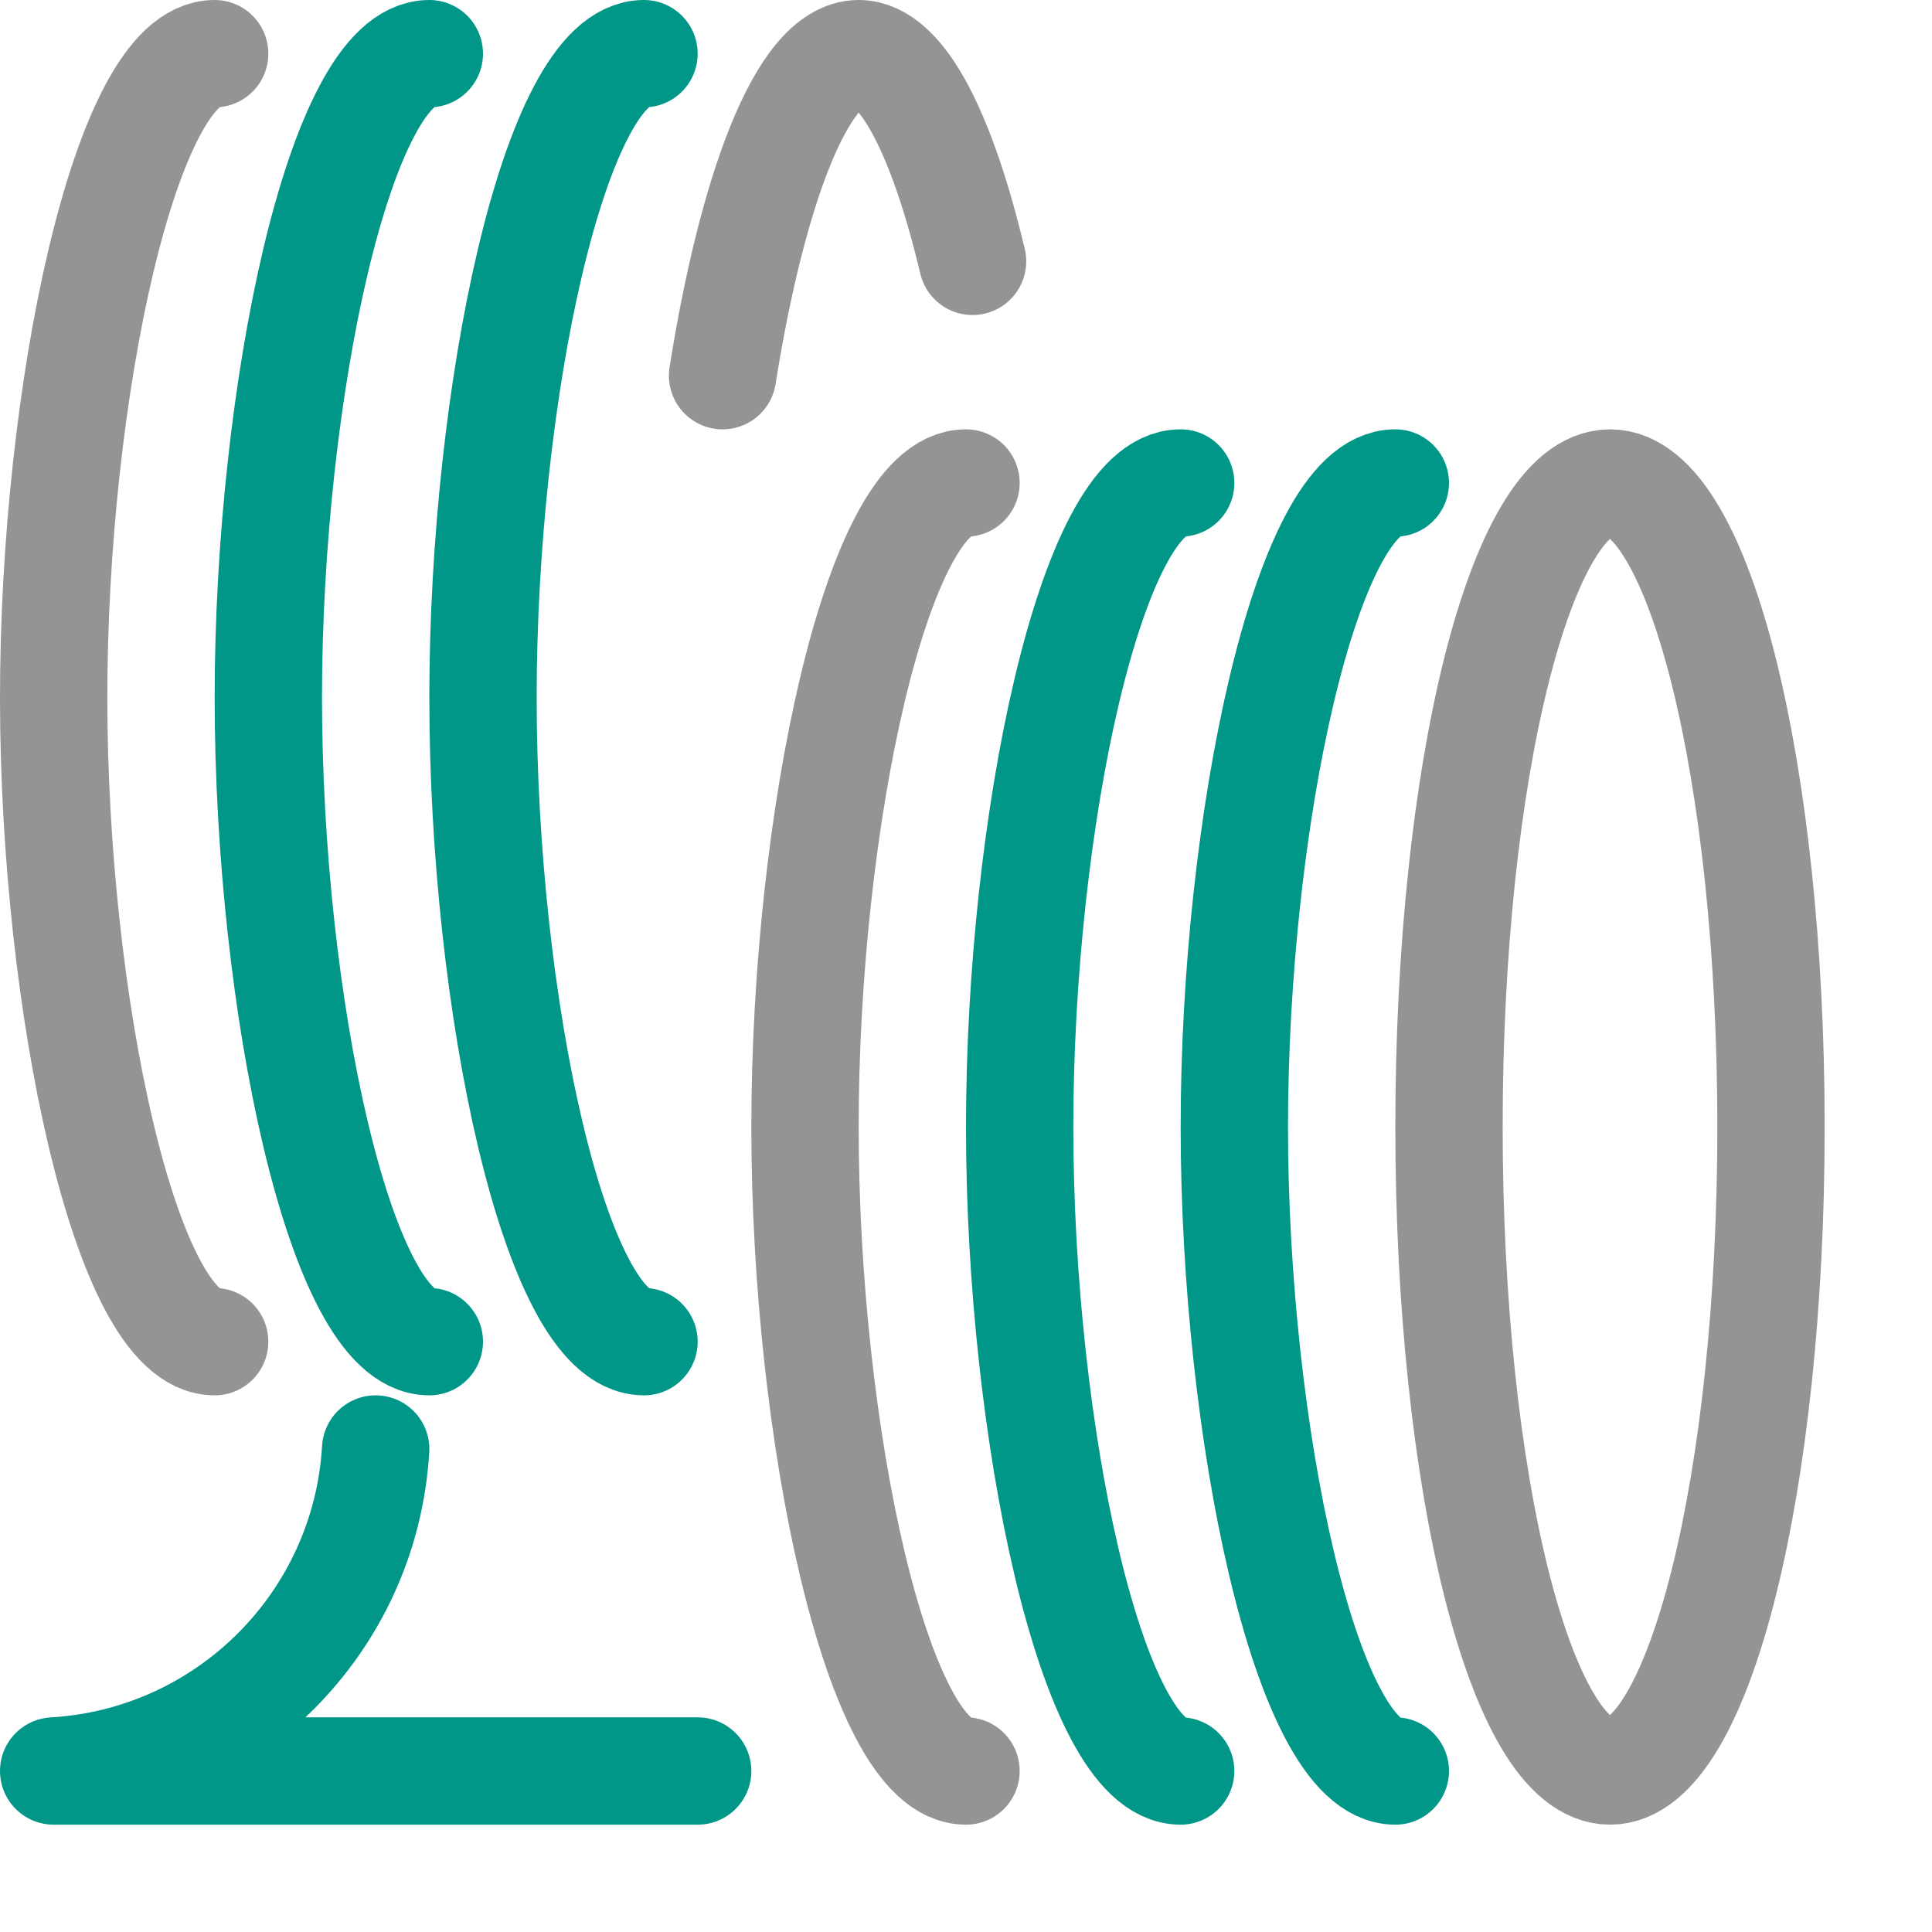
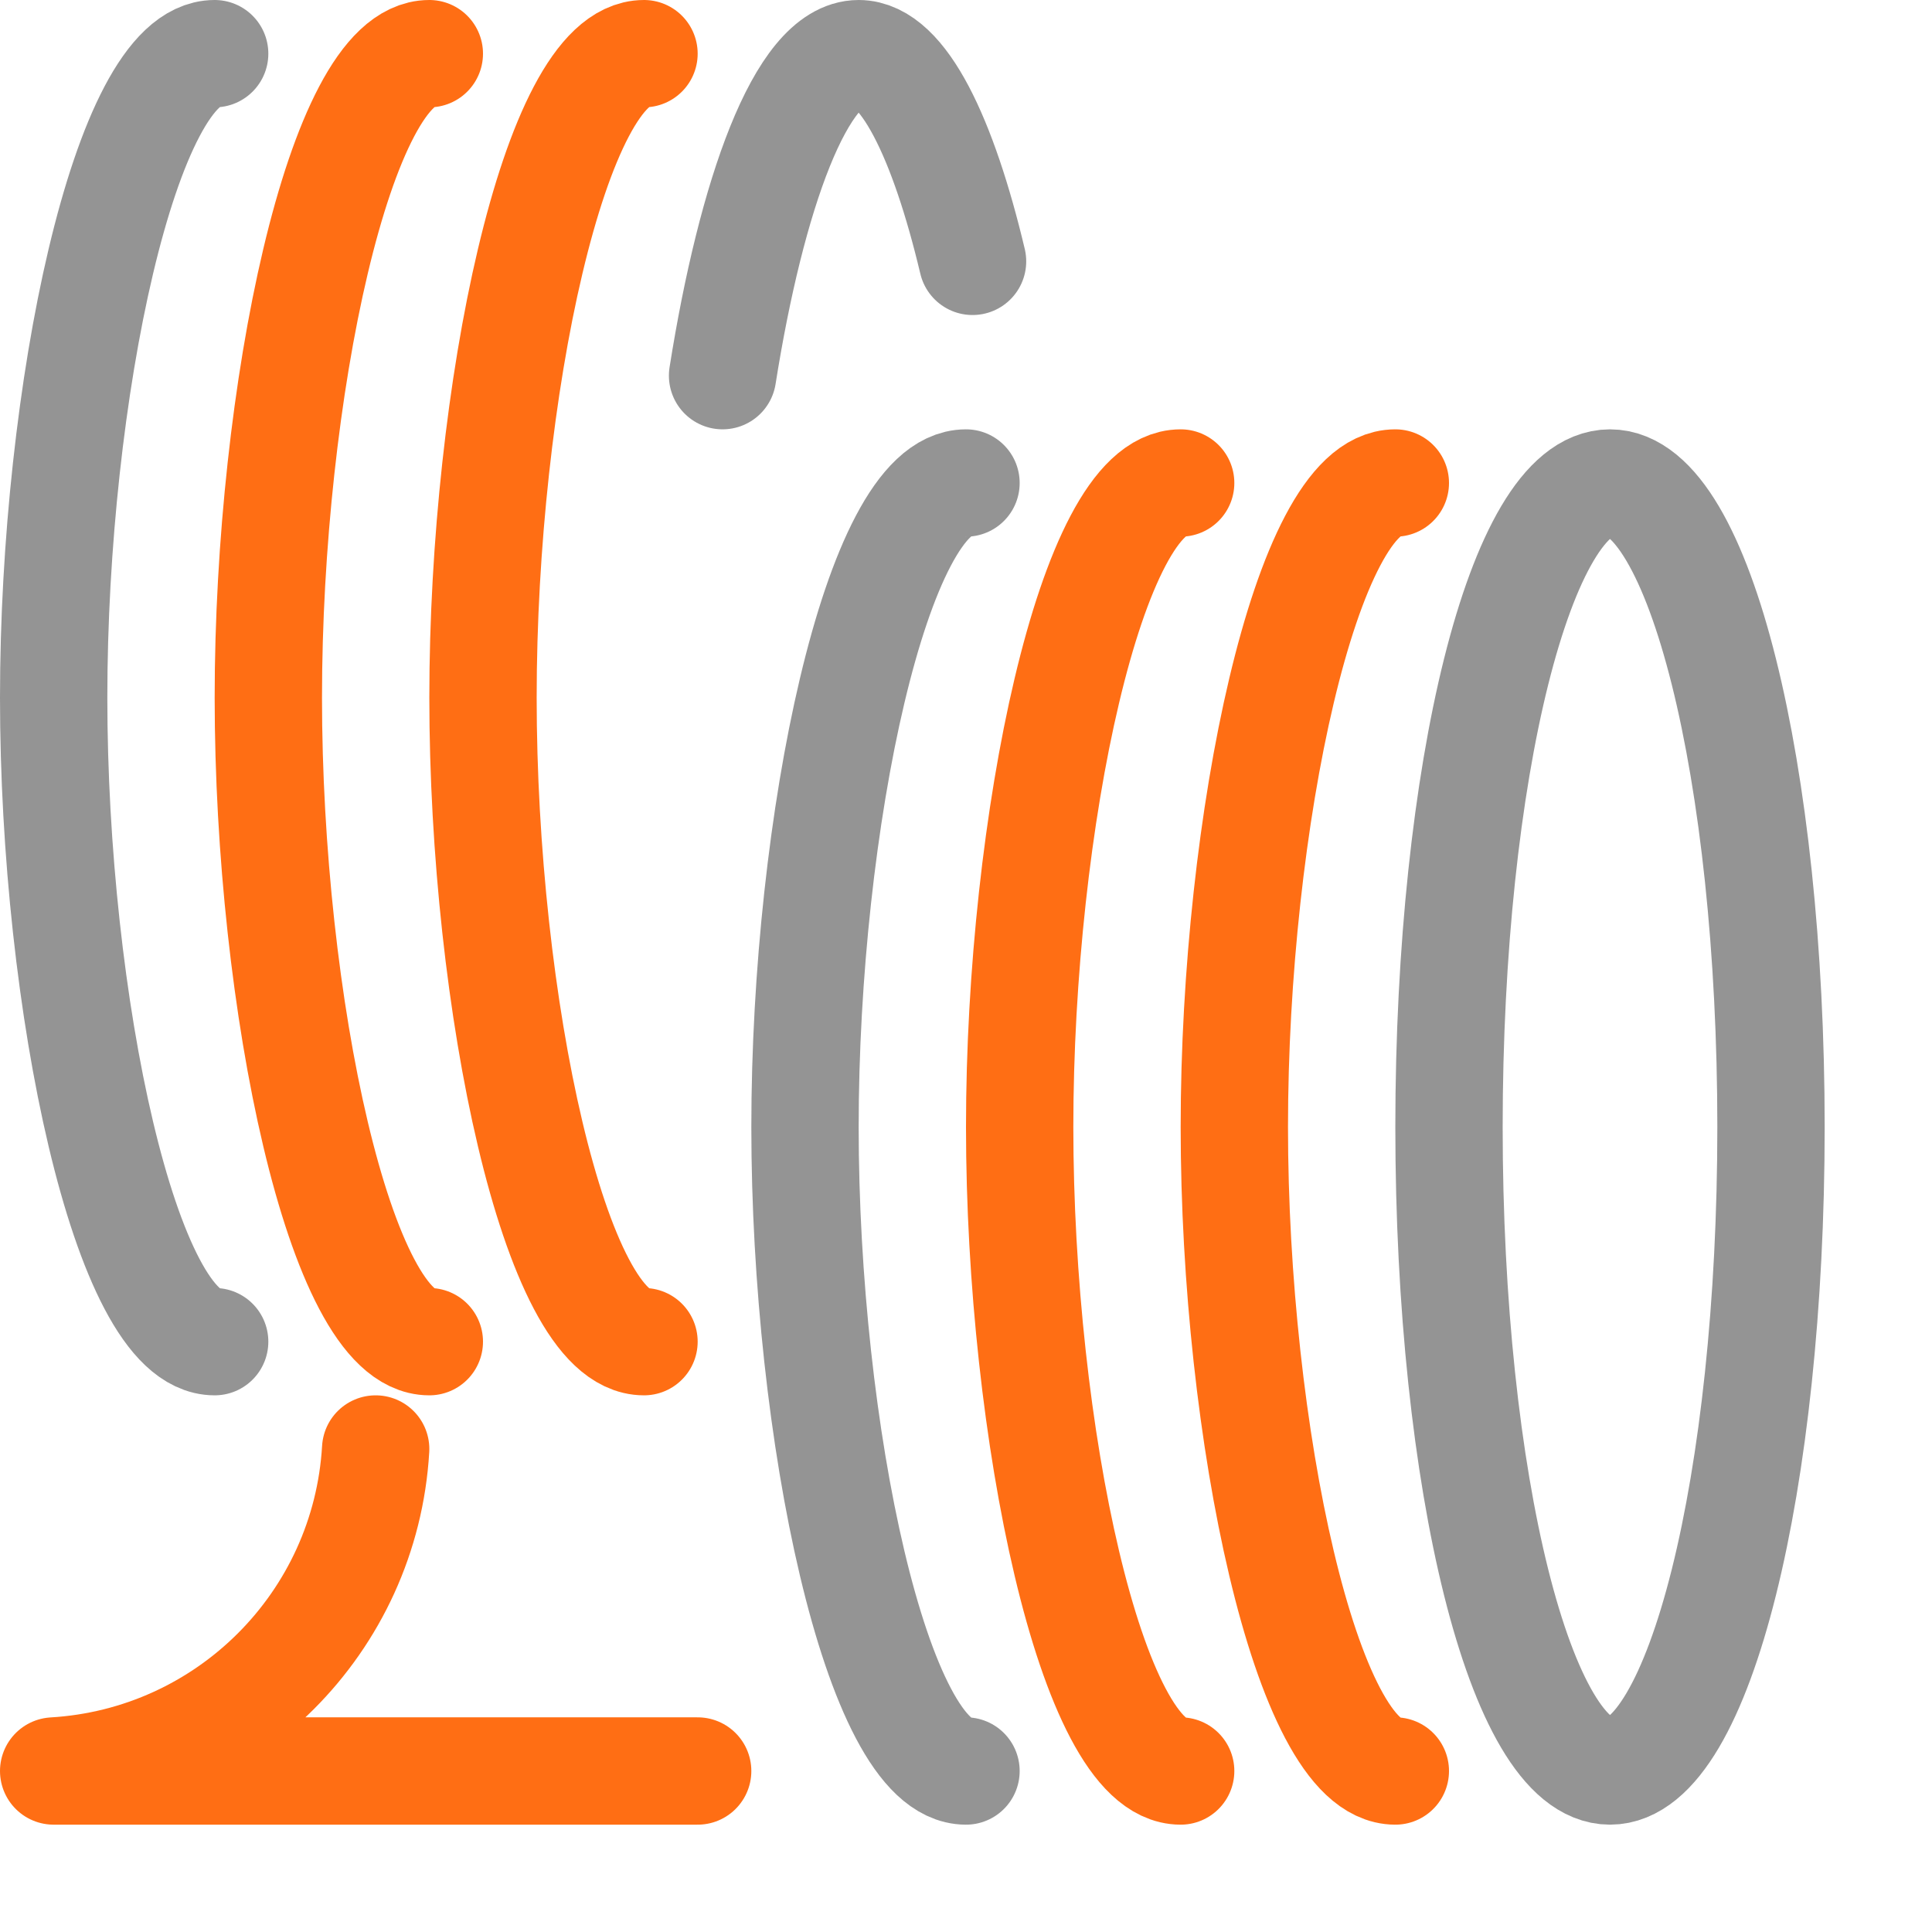
<svg xmlns="http://www.w3.org/2000/svg" width="18" height="18" viewBox="0 0 18 18">
  <ellipse cx="15" cy="10.5" rx="1.5" ry="6" style="fill:none;stroke:#949494;stroke-linecap:round;stroke-linejoin:round" />
-   <path d="M13,16.5c-.828,0-1.5-3.16-1.5-6s.672-6,1.5-6" style="fill:none;stroke:#009688;stroke-linecap:round;stroke-linejoin:round" />
-   <path d="M11,16.5c-.828,0-1.5-3.16-1.5-6s.672-6,1.5-6" style="fill:none;stroke:#009688;stroke-linecap:round;stroke-linejoin:round" />
+   <path d="M13,16.5c-.828,0-1.5-3.16-1.5-6s.672-6,1.5-6" style="fill:none;stroke:#FF6E14;stroke-linecap:round;stroke-linejoin:round" />
+   <path d="M11,16.5c-.828,0-1.5-3.16-1.5-6s.672-6,1.5-6" style="fill:none;stroke:#FF6E14;stroke-linecap:round;stroke-linejoin:round" />
  <path d="M9,16.5c-.828,0-1.5-3.16-1.5-6s.672-6,1.5-6" style="fill:none;stroke:#949494;stroke-linecap:round;stroke-linejoin:round" />
  <path d="M6.732,3.5C7,1.809,7.467.5,8,.5c.414,0,.789.79,1.061,1.935" style="fill:none;stroke:#949494;stroke-linecap:round;stroke-linejoin:round" />
-   <path d="M6,12.5c-.828,0-1.5-3.16-1.5-6S5.172.5,6,.5" style="fill:none;stroke:#009688;stroke-linecap:round;stroke-linejoin:round" />
-   <path d="M4,12.5c-.828,0-1.5-3.16-1.5-6S3.172.5,4,.5" style="fill:none;stroke:#009688;stroke-linecap:round;stroke-linejoin:round" />
+   <path d="M6,12.5c-.828,0-1.5-3.16-1.5-6S5.172.5,6,.5" style="fill:none;stroke:#FF6E14;stroke-linecap:round;stroke-linejoin:round" />
+   <path d="M4,12.5c-.828,0-1.5-3.16-1.5-6S3.172.5,4,.5" style="fill:none;stroke:#FF6E14;stroke-linecap:round;stroke-linejoin:round" />
  <path d="M2,12.5c-.828,0-1.5-3.16-1.5-6S1.172.5,2,.5" style="fill:none;stroke:#949494;stroke-linecap:round;stroke-linejoin:round" />
-   <path d="M3.5,13.5a3.193,3.193,0,0,1-3,3h6" style="fill:none;stroke:#009688;stroke-linecap:round;stroke-linejoin:round" />
+   <path d="M3.5,13.5a3.193,3.193,0,0,1-3,3h6" style="fill:none;stroke:#FF6E14;stroke-linecap:round;stroke-linejoin:round" />
</svg>
